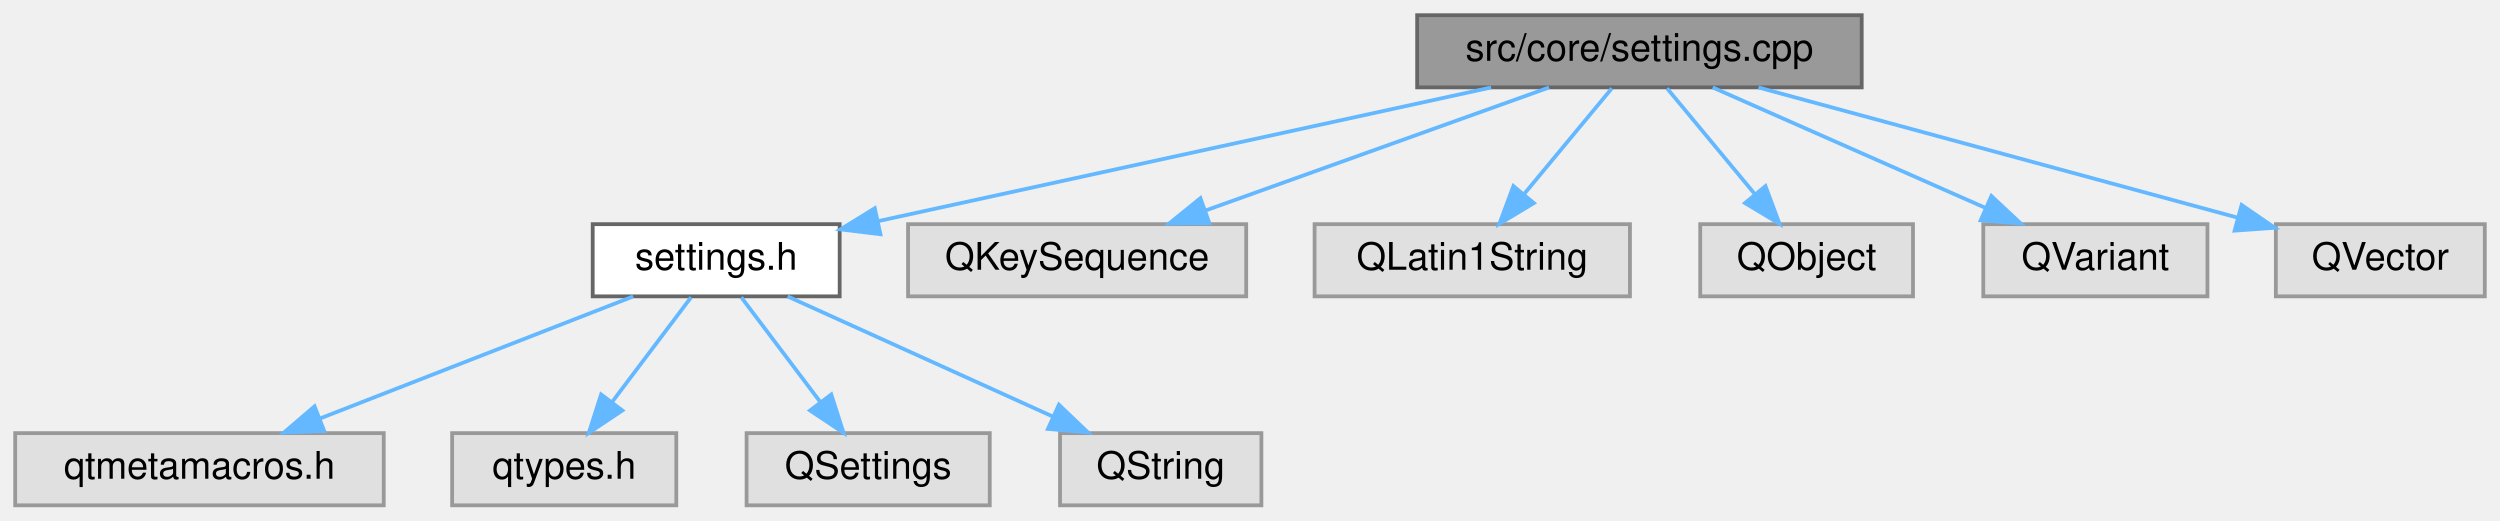
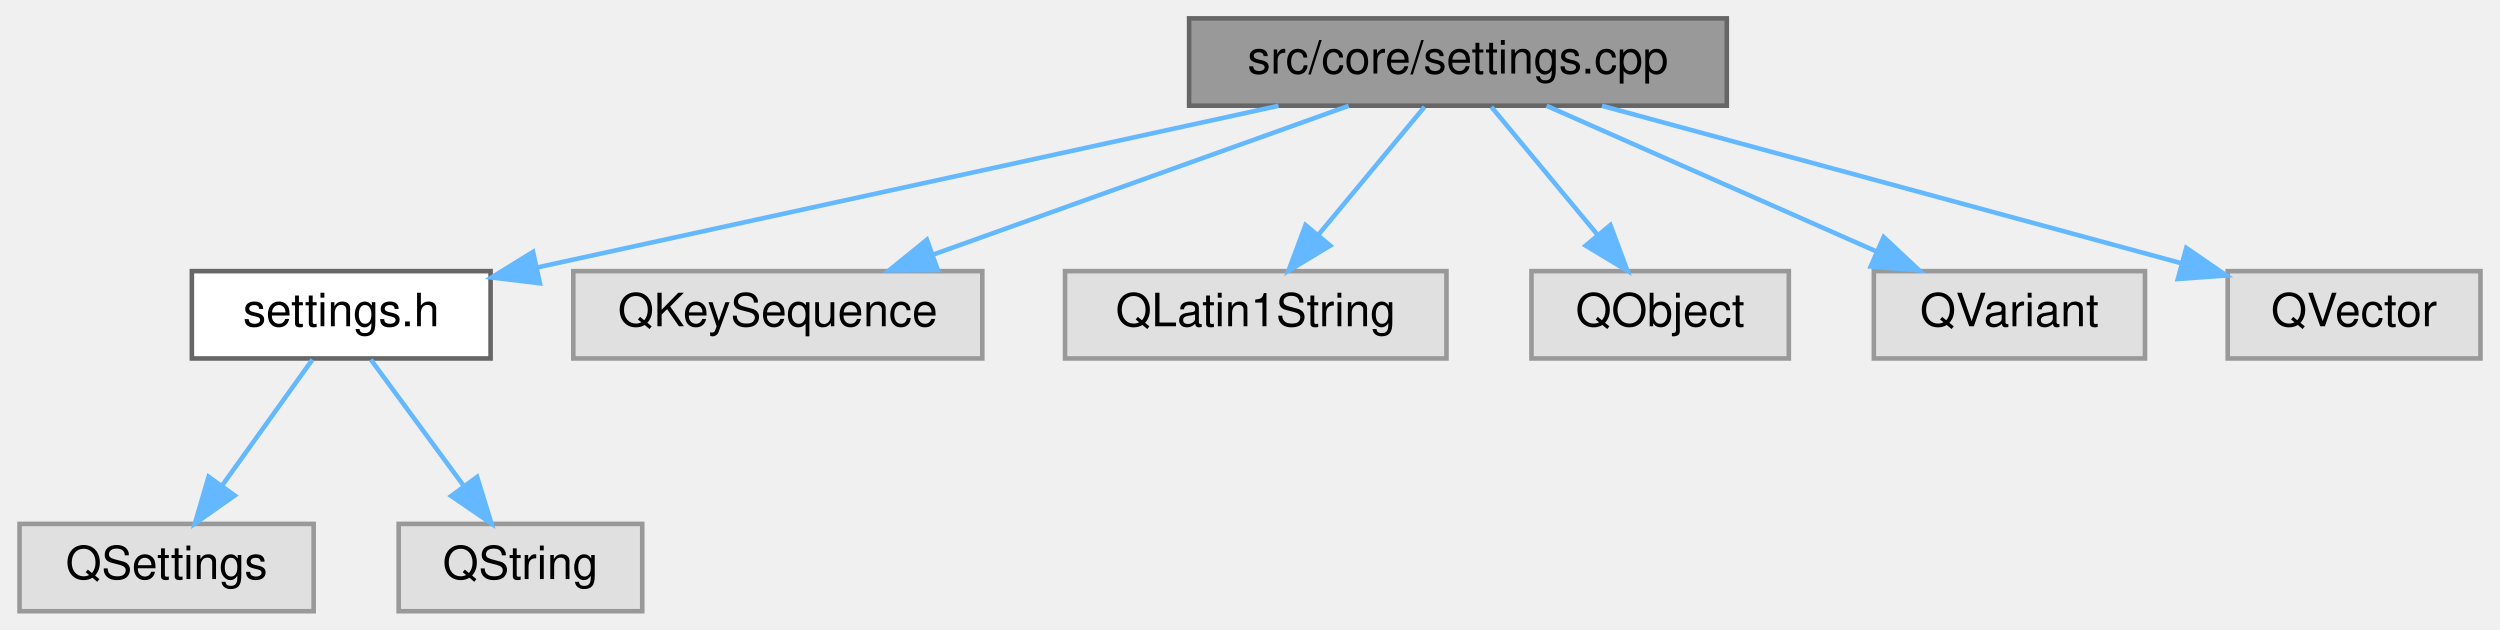
- <svg xmlns="http://www.w3.org/2000/svg" xmlns:xlink="http://www.w3.org/1999/xlink" width="658pt" height="137pt" viewBox="0.00 0.00 658.00 137.00">
+ <svg xmlns="http://www.w3.org/2000/svg" xmlns:xlink="http://www.w3.org/1999/xlink" width="544pt" height="137pt" viewBox="0.00 0.00 543.50 137.00">
  <g id="graph0" class="graph" transform="scale(1 1) rotate(0) translate(4 133)">
    <g id="Node000001" class="node">
      <g id="a_Node000001">
        <a xlink:title=" ">
-           <polygon fill="#999999" stroke="#666666" points="486,-129 369,-129 369,-110 486,-110 486,-129" />
-           <text text-anchor="middle" x="427.5" y="-117" font-family="Helvetica,sans-Serif" font-size="10.00">src/core/settings.cpp</text>
+           <polygon fill="#999999" stroke="#666666" points="371.5,-129 254.5,-129 254.5,-110 371.5,-110 371.5,-129" />
+           <text text-anchor="middle" x="313" y="-117" font-family="Helvetica,sans-Serif" font-size="10.00">src/core/settings.cpp</text>
        </a>
      </g>
    </g>
    <g id="Node000002" class="node">
      <g id="a_Node000002">
        <a xlink:href="settings_8h.html" target="_top" xlink:title=" ">
-           <polygon fill="white" stroke="#666666" points="217,-74 152,-74 152,-55 217,-55 217,-74" />
-           <text text-anchor="middle" x="184.5" y="-62" font-family="Helvetica,sans-Serif" font-size="10.00">settings.h</text>
+           <polygon fill="white" stroke="#666666" points="102.5,-74 37.5,-74 37.5,-55 102.5,-55 102.5,-74" />
+           <text text-anchor="middle" x="70" y="-62" font-family="Helvetica,sans-Serif" font-size="10.00">settings.h</text>
        </a>
      </g>
    </g>
    <g id="edge1_Node000001_Node000002" class="edge">
      <g id="a_edge1_Node000001_Node000002">
        <a xlink:title=" ">
-           <path fill="none" stroke="#63b8ff" d="M388.46,-109.98C344.3,-100.35 272.64,-84.72 227.08,-74.79" />
-           <polygon fill="#63b8ff" stroke="#63b8ff" points="227.73,-71.35 217.21,-72.63 226.24,-78.19 227.73,-71.35" />
+           <path fill="none" stroke="#63b8ff" d="M273.96,-109.98C229.8,-100.35 158.14,-84.72 112.58,-74.79" />
+           <polygon fill="#63b8ff" stroke="#63b8ff" points="113.23,-71.35 102.71,-72.63 111.74,-78.19 113.23,-71.35" />
+         </a>
+       </g>
+     </g>
+     <g id="Node000005" class="node">
+       <g id="a_Node000005">
+         <a xlink:title=" ">
+           <polygon fill="#e0e0e0" stroke="#999999" points="209.5,-74 120.5,-74 120.5,-55 209.5,-55 209.5,-74" />
+           <text text-anchor="middle" x="165" y="-62" font-family="Helvetica,sans-Serif" font-size="10.00">QKeySequence</text>
+         </a>
+       </g>
+     </g>
+     <g id="edge4_Node000001_Node000005" class="edge">
+       <g id="a_edge4_Node000001_Node000005">
+         <a xlink:title=" ">
+           <path fill="none" stroke="#63b8ff" d="M289.22,-109.98C264.77,-101.23 226.47,-87.51 198.85,-77.62" />
+           <polygon fill="#63b8ff" stroke="#63b8ff" points="199.81,-74.25 189.21,-74.17 197.45,-80.84 199.81,-74.25" />
+         </a>
+       </g>
+     </g>
+     <g id="Node000006" class="node">
+       <g id="a_Node000006">
+         <a xlink:title=" ">
+           <polygon fill="#e0e0e0" stroke="#999999" points="310.5,-74 227.5,-74 227.5,-55 310.5,-55 310.5,-74" />
+           <text text-anchor="middle" x="269" y="-62" font-family="Helvetica,sans-Serif" font-size="10.00">QLatin1String</text>
+         </a>
+       </g>
+     </g>
+     <g id="edge5_Node000001_Node000006" class="edge">
+       <g id="a_edge5_Node000001_Node000006">
+         <a xlink:title=" ">
+           <path fill="none" stroke="#63b8ff" d="M305.73,-109.75C299.46,-102.18 290.21,-91.05 282.57,-81.84" />
+           <polygon fill="#63b8ff" stroke="#63b8ff" points="285.21,-79.55 276.13,-74.09 279.83,-84.02 285.21,-79.55" />
        </a>
      </g>
    </g>
    <g id="Node000007" class="node">
      <g id="a_Node000007">
        <a xlink:title=" ">
-           <polygon fill="#e0e0e0" stroke="#999999" points="324,-74 235,-74 235,-55 324,-55 324,-74" />
-           <text text-anchor="middle" x="279.5" y="-62" font-family="Helvetica,sans-Serif" font-size="10.00">QKeySequence</text>
+           <polygon fill="#e0e0e0" stroke="#999999" points="385,-74 329,-74 329,-55 385,-55 385,-74" />
+           <text text-anchor="middle" x="357" y="-62" font-family="Helvetica,sans-Serif" font-size="10.00">QObject</text>
        </a>
      </g>
    </g>
    <g id="edge6_Node000001_Node000007" class="edge">
      <g id="a_edge6_Node000001_Node000007">
        <a xlink:title=" ">
-           <path fill="none" stroke="#63b8ff" d="M403.72,-109.98C379.27,-101.23 340.97,-87.51 313.35,-77.62" />
-           <polygon fill="#63b8ff" stroke="#63b8ff" points="314.31,-74.25 303.71,-74.17 311.95,-80.84 314.31,-74.25" />
+           <path fill="none" stroke="#63b8ff" d="M320.27,-109.75C326.54,-102.18 335.79,-91.05 343.43,-81.84" />
+           <polygon fill="#63b8ff" stroke="#63b8ff" points="346.17,-84.02 349.87,-74.09 340.79,-79.55 346.17,-84.02" />
        </a>
      </g>
    </g>
    <g id="Node000008" class="node">
      <g id="a_Node000008">
        <a xlink:title=" ">
-           <polygon fill="#e0e0e0" stroke="#999999" points="425,-74 342,-74 342,-55 425,-55 425,-74" />
-           <text text-anchor="middle" x="383.5" y="-62" font-family="Helvetica,sans-Serif" font-size="10.00">QLatin1String</text>
+           <polygon fill="#e0e0e0" stroke="#999999" points="462.5,-74 403.5,-74 403.5,-55 462.5,-55 462.5,-74" />
+           <text text-anchor="middle" x="433" y="-62" font-family="Helvetica,sans-Serif" font-size="10.00">QVariant</text>
        </a>
      </g>
    </g>
    <g id="edge7_Node000001_Node000008" class="edge">
      <g id="a_edge7_Node000001_Node000008">
        <a xlink:title=" ">
-           <path fill="none" stroke="#63b8ff" d="M420.23,-109.75C413.96,-102.18 404.71,-91.05 397.07,-81.84" />
-           <polygon fill="#63b8ff" stroke="#63b8ff" points="399.71,-79.55 390.63,-74.09 394.33,-84.02 399.71,-79.55" />
+           <path fill="none" stroke="#63b8ff" d="M332.28,-109.98C351.67,-101.42 381.81,-88.11 404.07,-78.28" />
+           <polygon fill="#63b8ff" stroke="#63b8ff" points="405.64,-81.41 413.37,-74.17 402.81,-75.01 405.64,-81.41" />
        </a>
      </g>
    </g>
    <g id="Node000009" class="node">
      <g id="a_Node000009">
        <a xlink:title=" ">
-           <polygon fill="#e0e0e0" stroke="#999999" points="499.5,-74 443.5,-74 443.5,-55 499.5,-55 499.5,-74" />
-           <text text-anchor="middle" x="471.5" y="-62" font-family="Helvetica,sans-Serif" font-size="10.00">QObject</text>
+           <polygon fill="#e0e0e0" stroke="#999999" points="535.5,-74 480.5,-74 480.5,-55 535.5,-55 535.5,-74" />
+           <text text-anchor="middle" x="508" y="-62" font-family="Helvetica,sans-Serif" font-size="10.00">QVector</text>
        </a>
      </g>
    </g>
    <g id="edge8_Node000001_Node000009" class="edge">
      <g id="a_edge8_Node000001_Node000009">
        <a xlink:title=" ">
-           <path fill="none" stroke="#63b8ff" d="M434.77,-109.75C441.04,-102.18 450.29,-91.05 457.93,-81.84" />
-           <polygon fill="#63b8ff" stroke="#63b8ff" points="460.67,-84.02 464.37,-74.09 455.29,-79.55 460.67,-84.02" />
-         </a>
-       </g>
-     </g>
-     <g id="Node000010" class="node">
-       <g id="a_Node000010">
-         <a xlink:title=" ">
-           <polygon fill="#e0e0e0" stroke="#999999" points="577,-74 518,-74 518,-55 577,-55 577,-74" />
-           <text text-anchor="middle" x="547.5" y="-62" font-family="Helvetica,sans-Serif" font-size="10.00">QVariant</text>
-         </a>
-       </g>
-     </g>
-     <g id="edge9_Node000001_Node000010" class="edge">
-       <g id="a_edge9_Node000001_Node000010">
-         <a xlink:title=" ">
-           <path fill="none" stroke="#63b8ff" d="M446.78,-109.98C466.17,-101.42 496.31,-88.11 518.57,-78.28" />
-           <polygon fill="#63b8ff" stroke="#63b8ff" points="520.14,-81.41 527.87,-74.17 517.31,-75.01 520.14,-81.41" />
-         </a>
-       </g>
-     </g>
-     <g id="Node000011" class="node">
-       <g id="a_Node000011">
-         <a xlink:title=" ">
-           <polygon fill="#e0e0e0" stroke="#999999" points="650,-74 595,-74 595,-55 650,-55 650,-74" />
-           <text text-anchor="middle" x="622.5" y="-62" font-family="Helvetica,sans-Serif" font-size="10.00">QVector</text>
-         </a>
-       </g>
-     </g>
-     <g id="edge10_Node000001_Node000011" class="edge">
-       <g id="a_edge10_Node000001_Node000011">
-         <a xlink:title=" ">
-           <path fill="none" stroke="#63b8ff" d="M458.83,-109.98C493.17,-100.65 548.26,-85.68 584.91,-75.72" />
-           <polygon fill="#63b8ff" stroke="#63b8ff" points="585.99,-79.05 594.72,-73.05 584.15,-72.3 585.99,-79.05" />
+           <path fill="none" stroke="#63b8ff" d="M344.33,-109.98C378.67,-100.65 433.76,-85.68 470.41,-75.72" />
+           <polygon fill="#63b8ff" stroke="#63b8ff" points="471.49,-79.05 480.22,-73.05 469.65,-72.3 471.49,-79.05" />
        </a>
      </g>
    </g>
    <g id="Node000003" class="node">
      <g id="a_Node000003">
        <a xlink:title=" ">
-           <polygon fill="#e0e0e0" stroke="#999999" points="97,-19 0,-19 0,0 97,0 97,-19" />
-           <text text-anchor="middle" x="48.5" y="-7" font-family="Helvetica,sans-Serif" font-size="10.00">qtmetamacros.h</text>
+           <polygon fill="#e0e0e0" stroke="#999999" points="64,-19 0,-19 0,0 64,0 64,-19" />
+           <text text-anchor="middle" x="32" y="-7" font-family="Helvetica,sans-Serif" font-size="10.00">QSettings</text>
        </a>
      </g>
    </g>
    <g id="edge2_Node000002_Node000003" class="edge">
      <g id="a_edge2_Node000002_Node000003">
        <a xlink:title=" ">
-           <path fill="none" stroke="#63b8ff" d="M162.65,-54.98C140.38,-46.3 105.6,-32.75 80.28,-22.88" />
-           <polygon fill="#63b8ff" stroke="#63b8ff" points="81.34,-19.54 70.75,-19.17 78.79,-26.06 81.34,-19.54" />
+           <path fill="none" stroke="#63b8ff" d="M63.73,-54.75C58.41,-47.34 50.64,-36.5 44.12,-27.41" />
+           <polygon fill="#63b8ff" stroke="#63b8ff" points="46.83,-25.18 38.16,-19.09 41.14,-29.26 46.83,-25.18" />
        </a>
      </g>
    </g>
    <g id="Node000004" class="node">
      <g id="a_Node000004">
        <a xlink:title=" ">
-           <polygon fill="#e0e0e0" stroke="#999999" points="174,-19 115,-19 115,0 174,0 174,-19" />
-           <text text-anchor="middle" x="144.5" y="-7" font-family="Helvetica,sans-Serif" font-size="10.00">qtypes.h</text>
+           <polygon fill="#e0e0e0" stroke="#999999" points="135.5,-19 82.5,-19 82.5,0 135.5,0 135.5,-19" />
+           <text text-anchor="middle" x="109" y="-7" font-family="Helvetica,sans-Serif" font-size="10.00">QString</text>
        </a>
      </g>
    </g>
    <g id="edge3_Node000002_Node000004" class="edge">
      <g id="a_edge3_Node000002_Node000004">
        <a xlink:title=" ">
-           <path fill="none" stroke="#63b8ff" d="M177.89,-54.75C172.24,-47.26 163.96,-36.28 157.05,-27.13" />
-           <polygon fill="#63b8ff" stroke="#63b8ff" points="159.8,-24.96 150.98,-19.09 154.21,-29.18 159.8,-24.96" />
-         </a>
-       </g>
-     </g>
-     <g id="Node000005" class="node">
-       <g id="a_Node000005">
-         <a xlink:title=" ">
-           <polygon fill="#e0e0e0" stroke="#999999" points="256.5,-19 192.5,-19 192.5,0 256.5,0 256.5,-19" />
-           <text text-anchor="middle" x="224.5" y="-7" font-family="Helvetica,sans-Serif" font-size="10.00">QSettings</text>
-         </a>
-       </g>
-     </g>
-     <g id="edge4_Node000002_Node000005" class="edge">
-       <g id="a_edge4_Node000002_Node000005">
-         <a xlink:title=" ">
-           <path fill="none" stroke="#63b8ff" d="M191.11,-54.75C196.76,-47.26 205.04,-36.28 211.95,-27.13" />
-           <polygon fill="#63b8ff" stroke="#63b8ff" points="214.79,-29.18 218.02,-19.09 209.2,-24.96 214.79,-29.18" />
-         </a>
-       </g>
-     </g>
-     <g id="Node000006" class="node">
-       <g id="a_Node000006">
-         <a xlink:title=" ">
-           <polygon fill="#e0e0e0" stroke="#999999" points="328,-19 275,-19 275,0 328,0 328,-19" />
-           <text text-anchor="middle" x="301.5" y="-7" font-family="Helvetica,sans-Serif" font-size="10.00">QString</text>
-         </a>
-       </g>
-     </g>
-     <g id="edge5_Node000002_Node000006" class="edge">
-       <g id="a_edge5_Node000002_Node000006">
-         <a xlink:title=" ">
-           <path fill="none" stroke="#63b8ff" d="M203.3,-54.98C222.12,-46.46 251.32,-33.23 273,-23.41" />
-           <polygon fill="#63b8ff" stroke="#63b8ff" points="274.7,-26.48 282.36,-19.17 271.81,-20.11 274.7,-26.48" />
+           <path fill="none" stroke="#63b8ff" d="M76.44,-54.75C81.89,-47.34 89.86,-36.5 96.56,-27.41" />
+           <polygon fill="#63b8ff" stroke="#63b8ff" points="99.57,-29.22 102.68,-19.09 93.93,-25.07 99.57,-29.22" />
        </a>
      </g>
    </g>
  </g>
</svg>
